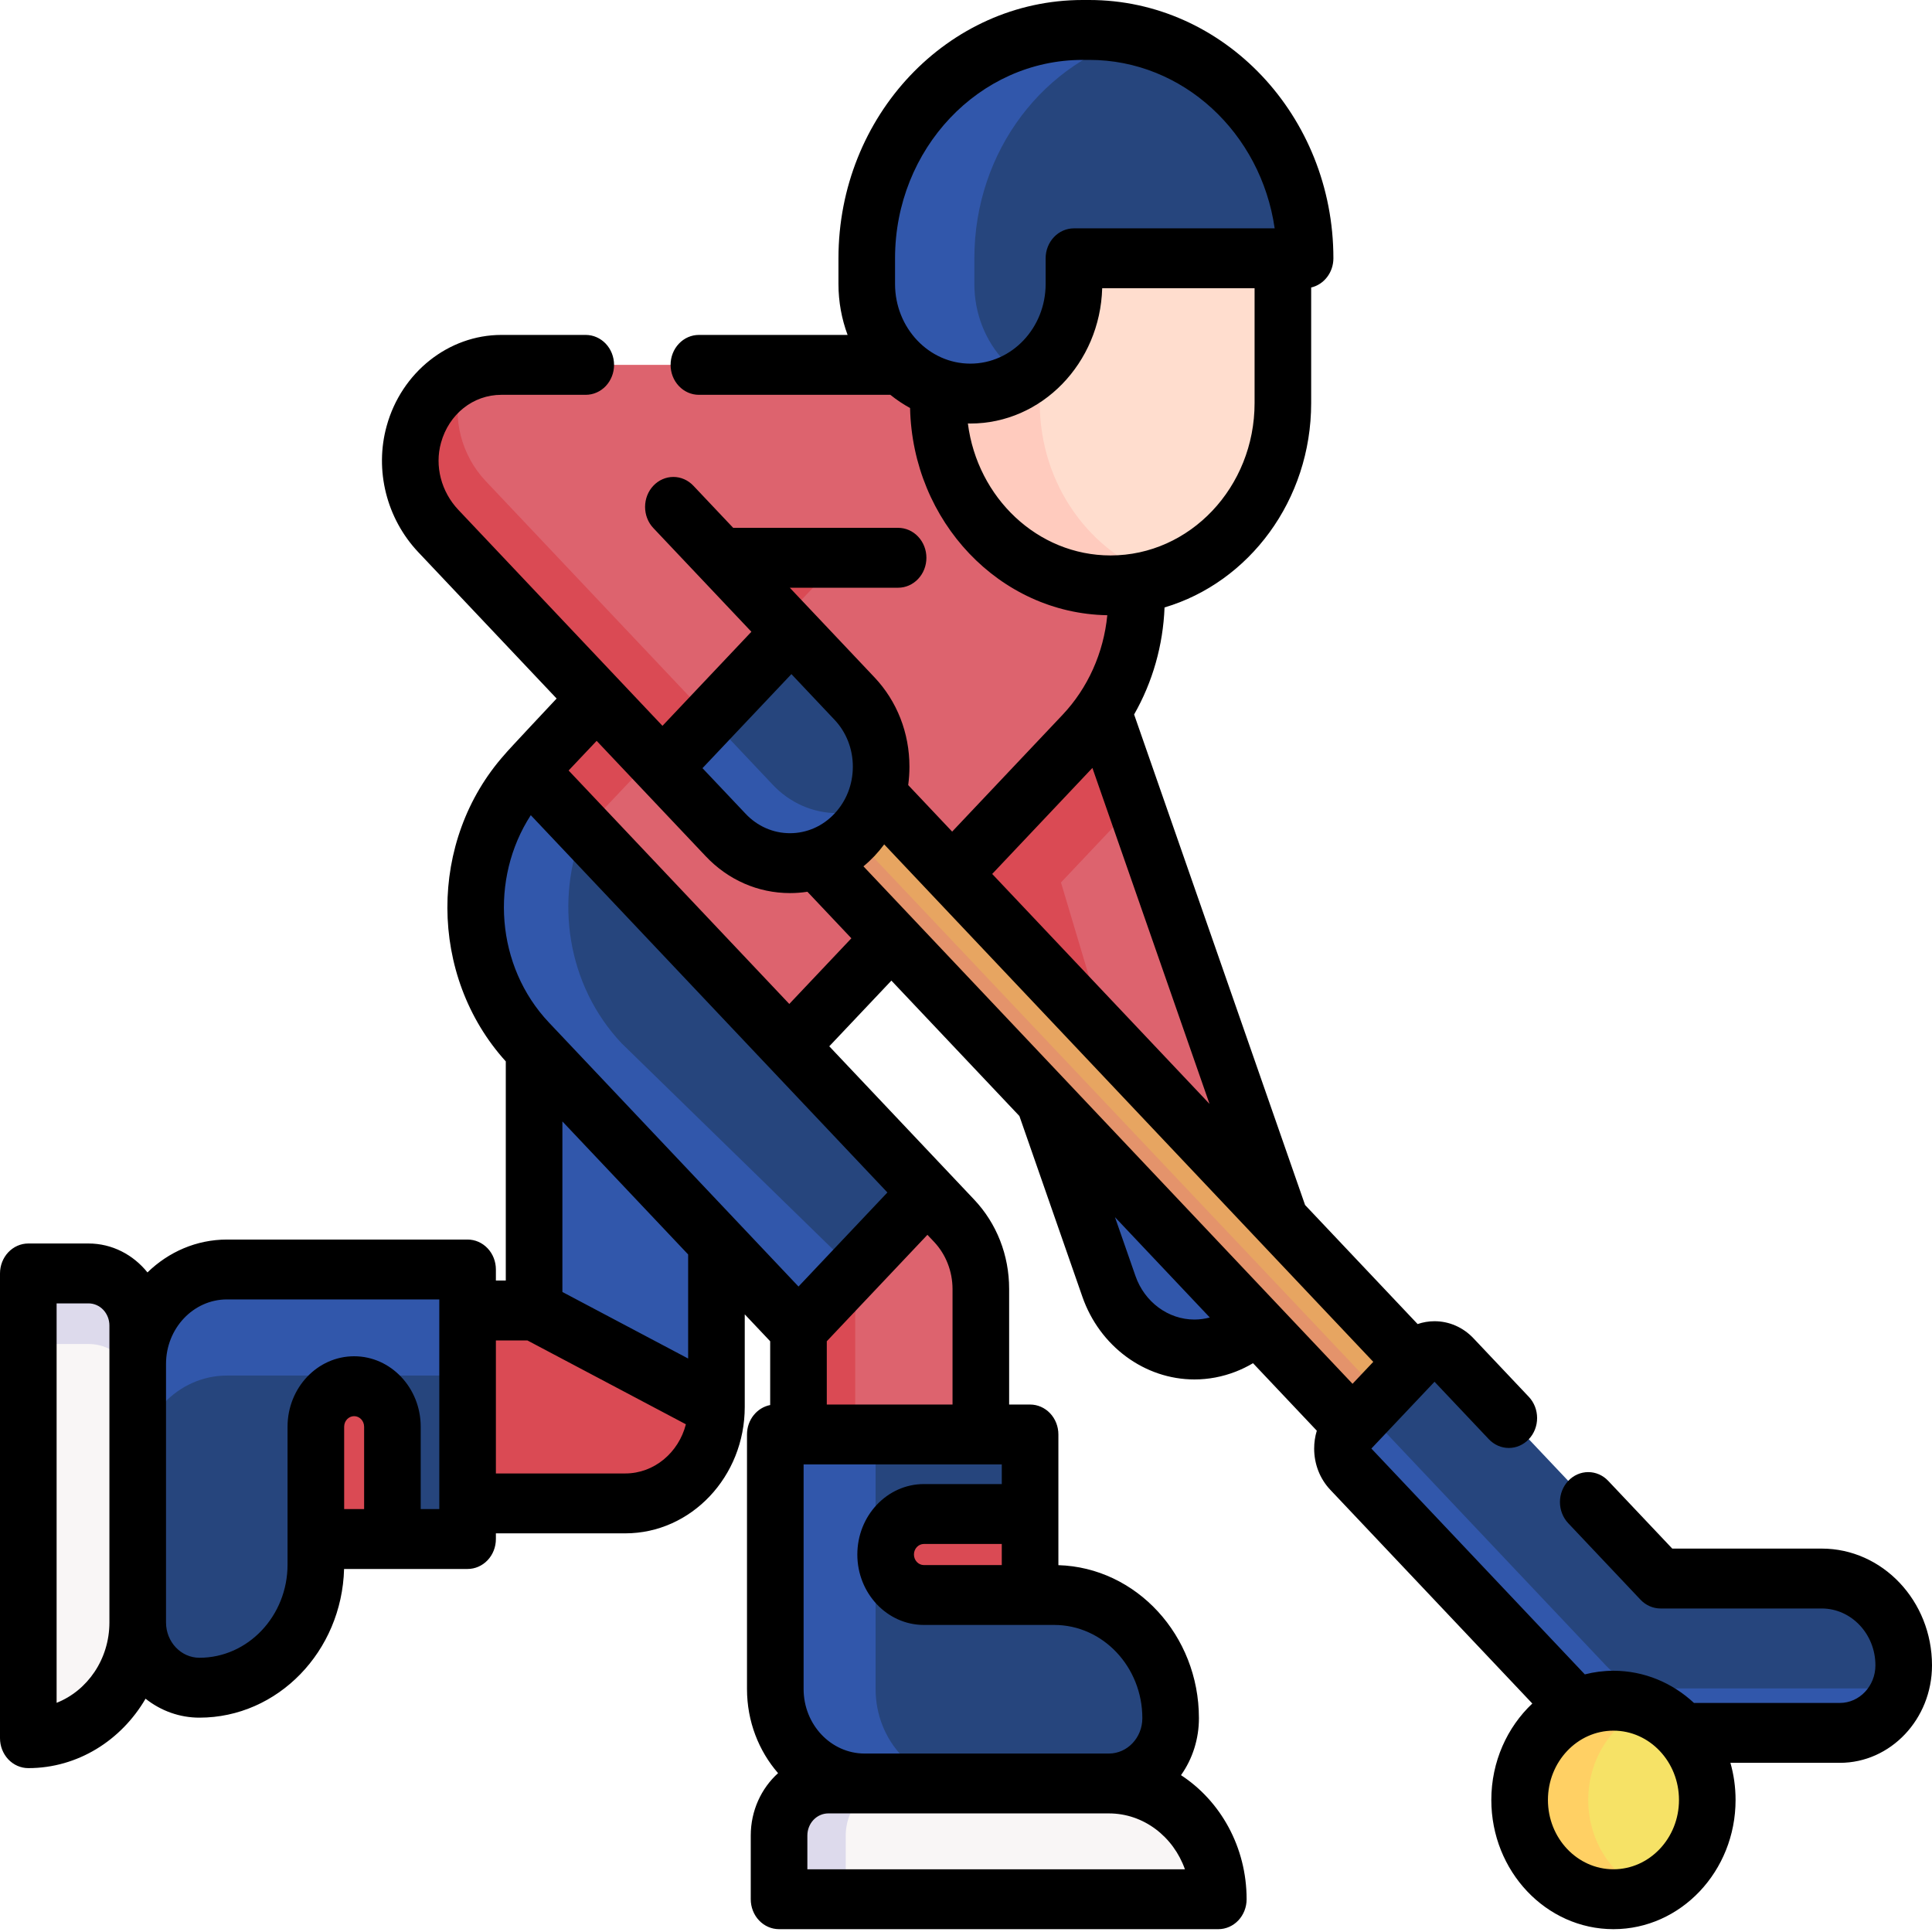
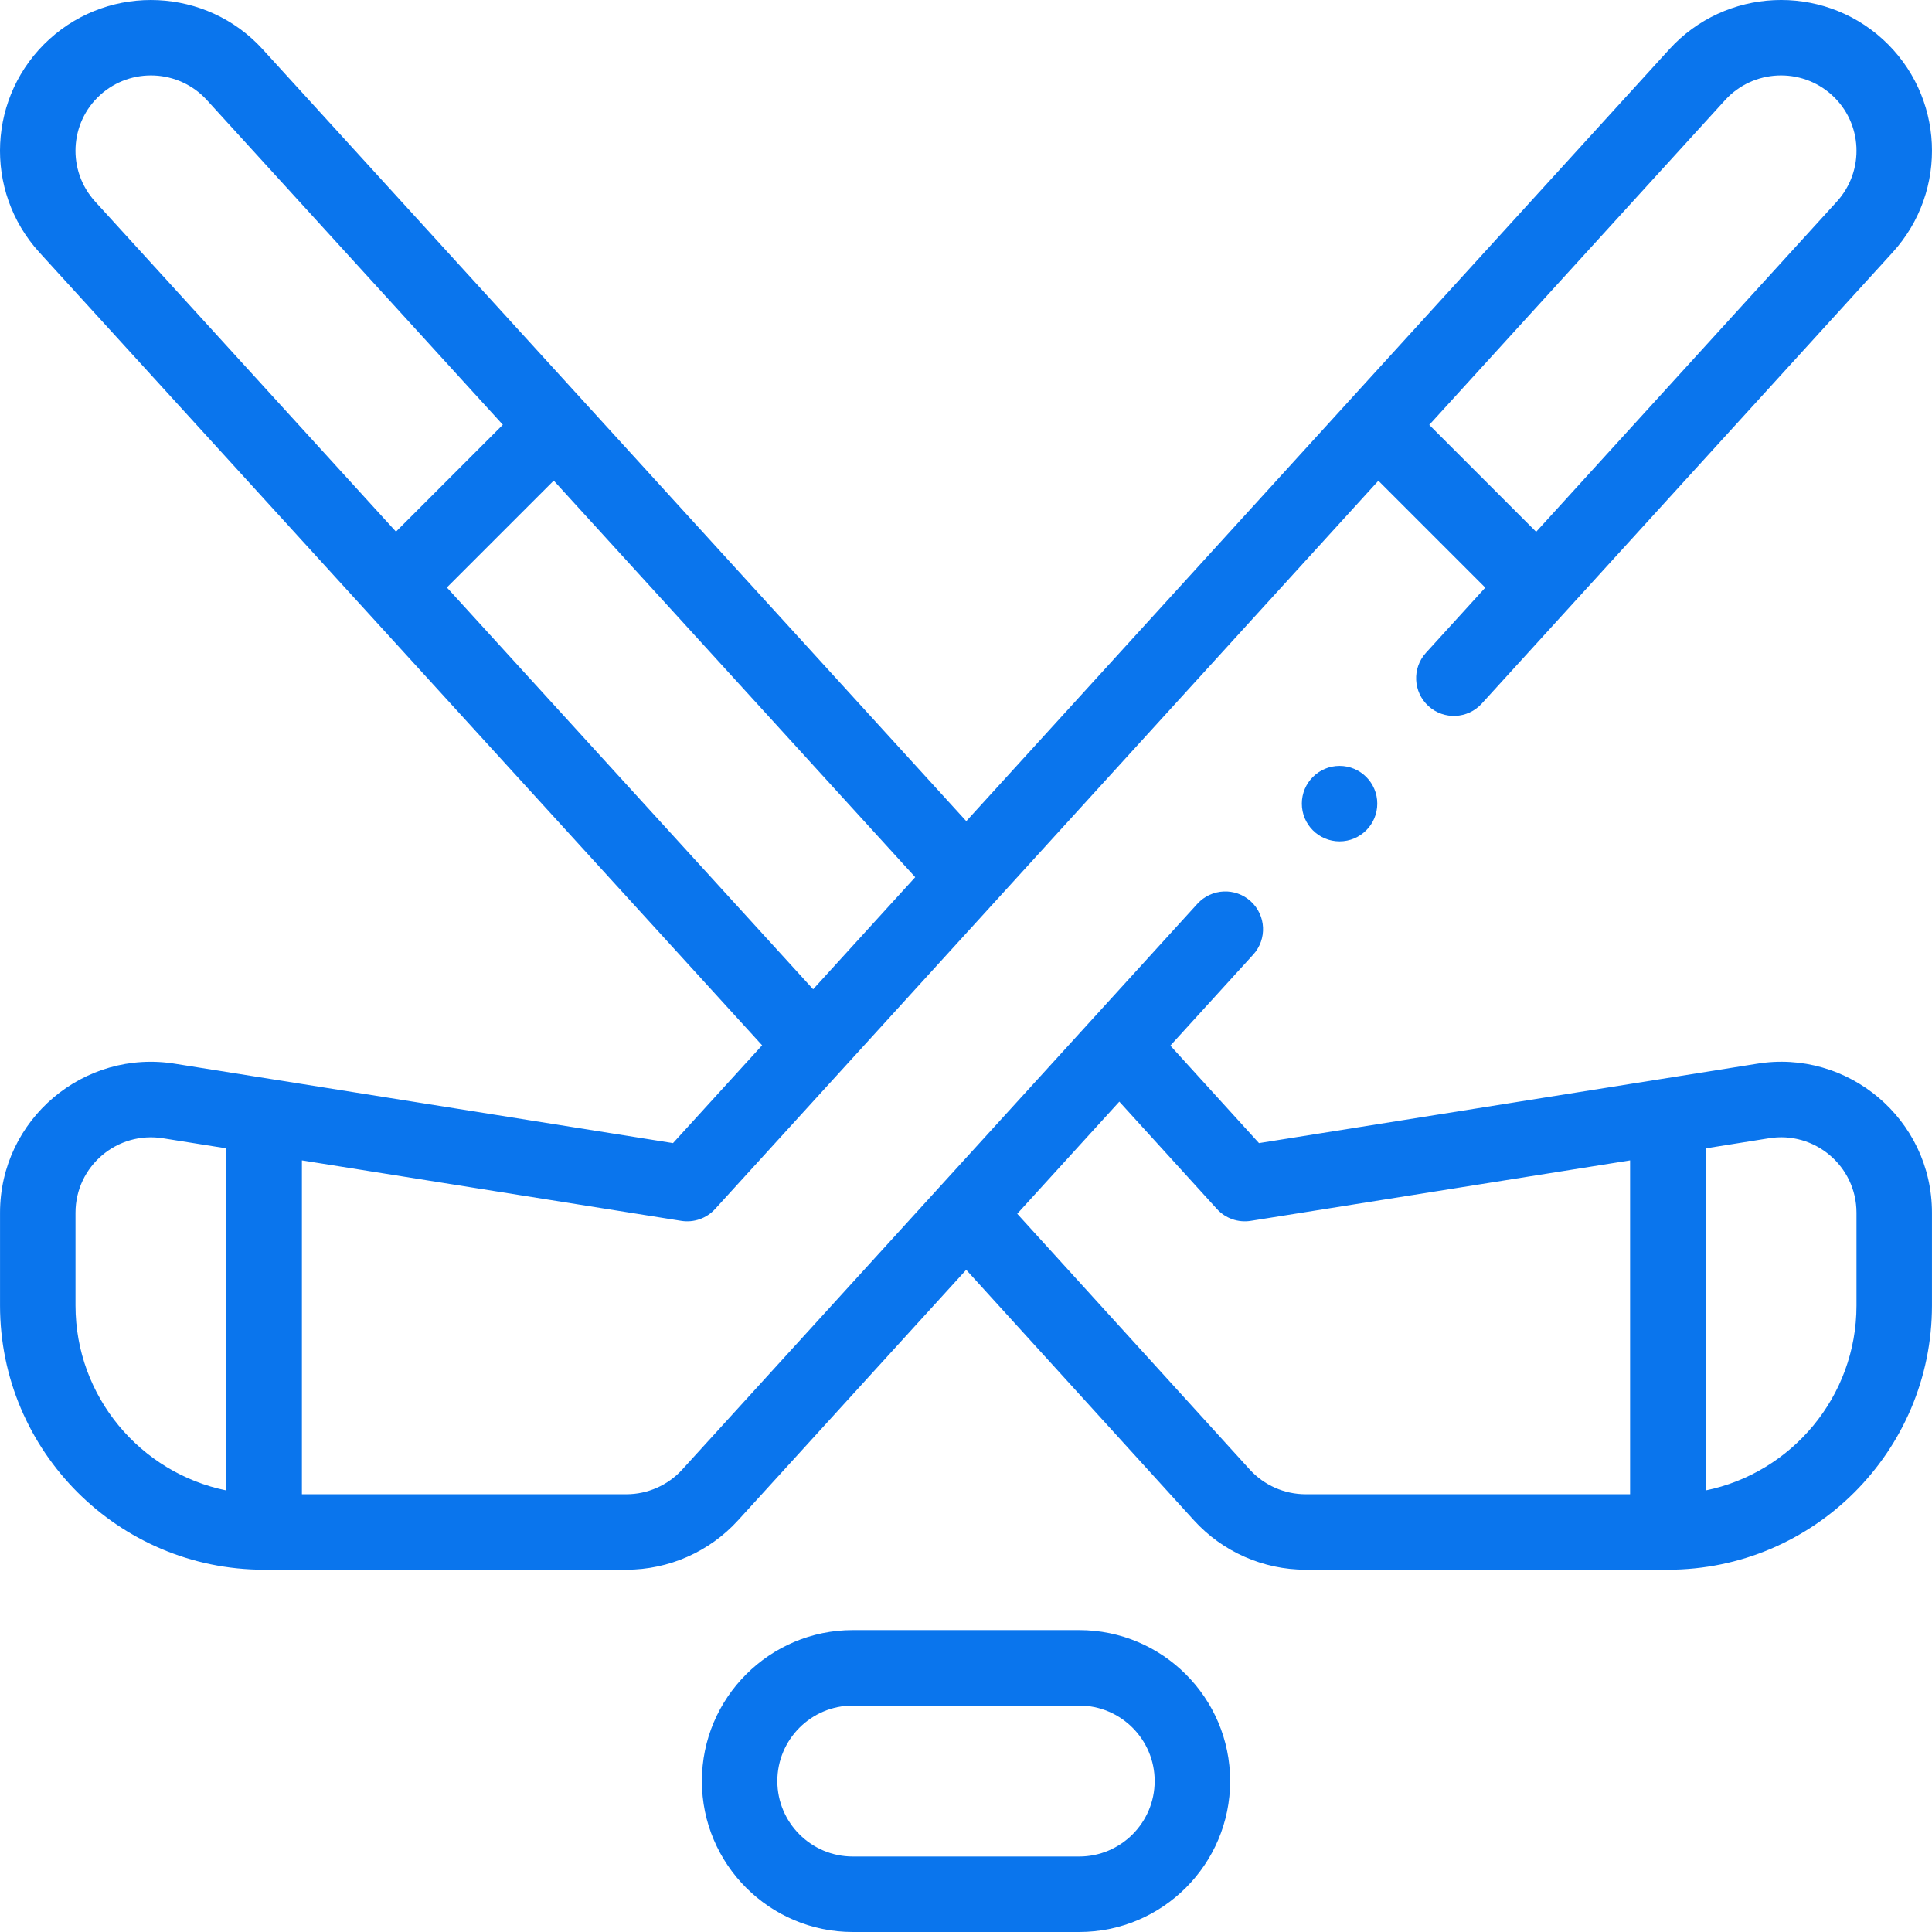
- <svg xmlns="http://www.w3.org/2000/svg" width="73" height="73" viewBox="0 0 73 73" fill="none">
-   <path d="M46.325 50.764C45.943 50.914 45.54 50.99 45.133 50.99C43.731 50.99 42.414 50.079 41.902 48.605L40.836 45.55L42.877 42.576L47.3 43.028L48.366 46.083C49.024 47.972 48.111 50.067 46.325 50.764Z" fill="#3157AB" />
-   <path d="M47.3 43.028L43.429 44.538L40.836 45.549L37.526 36.055L34.952 28.672L32.218 20.829L30.75 16.622L37.216 14.1L38.295 17.193L42.89 30.379L47.3 43.028Z" fill="#DD636E" />
-   <path d="M43.429 44.538L40.836 45.549L37.526 36.055L34.952 28.672L39.619 31.77L43.429 44.538Z" fill="#DA4A54" />
-   <path d="M42.89 30.379L37.526 36.055L32.218 20.829L33.618 19.348C34.915 17.976 36.596 17.257 38.295 17.193L42.89 30.379ZM27.07 53.161C27.07 55.174 25.528 56.805 23.625 56.805H10.703C8.801 56.805 7.258 55.174 7.258 53.161C7.257 52.682 7.346 52.208 7.519 51.766C7.692 51.324 7.946 50.923 8.266 50.585C8.891 49.924 9.752 49.516 10.703 49.516H20.18L27.07 53.161Z" fill="#DA4A54" />
-   <path d="M27.07 34.489V53.161L20.181 49.516V34.489H27.07Z" fill="#3157AB" />
-   <path d="M40.903 17.391C38.183 14.513 33.773 14.513 31.053 17.391L19.972 29.113L29.823 39.535L40.903 27.812C43.623 24.934 43.623 20.269 40.903 17.391Z" fill="#DD636E" />
-   <path d="M41.845 18.627C39.15 16.795 35.52 17.126 33.161 19.622L22.081 31.344L19.972 29.113L31.053 17.391C33.773 14.513 38.184 14.513 40.904 17.391C41.258 17.766 41.574 18.18 41.845 18.627Z" fill="#DA4A54" />
-   <path d="M35.043 45.057L33.48 49.272L30.17 50.211L19.986 39.438C17.296 36.59 17.296 31.975 19.986 29.128L35.043 45.057Z" fill="#26457D" />
-   <path d="M37.06 48.702V54.046C37.06 56.059 35.518 57.69 33.615 57.69C31.713 57.69 30.17 56.059 30.17 54.046V50.211L35.043 45.057L36.051 46.125C36.371 46.463 36.625 46.865 36.798 47.307C36.971 47.749 37.06 48.223 37.06 48.702Z" fill="#DD636E" />
-   <path d="M32.314 48.027V49.603L30.17 50.211L19.986 39.437C17.296 36.59 17.296 31.975 19.986 29.127L22.059 31.322C20.945 33.995 21.421 37.233 23.491 39.424L32.314 48.027Z" fill="#3157AB" />
-   <path d="M30.17 54.187V50.211L32.273 47.986L32.314 48.027V54.245L30.17 54.187Z" fill="#DA4A54" />
-   <path d="M53.26 55.455C53.047 55.455 52.836 55.41 52.639 55.324C52.442 55.238 52.263 55.111 52.112 54.951L29.738 31.28C29.104 30.609 29.104 29.521 29.738 28.85C30.372 28.179 31.399 28.179 32.034 28.85L54.408 52.522C55.042 53.193 55.042 54.281 54.408 54.951C54.258 55.111 54.079 55.238 53.882 55.324C53.685 55.41 53.474 55.455 53.26 55.455Z" fill="#E7A561" />
-   <path d="M54.82 54.217C54.744 54.495 54.603 54.747 54.409 54.951C54.258 55.111 54.079 55.238 53.882 55.324C53.685 55.41 53.474 55.455 53.26 55.454C53.047 55.455 52.836 55.41 52.639 55.324C52.442 55.238 52.263 55.111 52.112 54.951L29.738 31.28C29.103 30.608 29.103 29.521 29.738 28.85C29.931 28.645 30.17 28.496 30.433 28.416C30.352 28.711 30.347 29.024 30.419 29.322C30.491 29.62 30.638 29.892 30.843 30.11L53.219 53.782C53.369 53.942 53.548 54.069 53.745 54.155C53.942 54.241 54.154 54.285 54.367 54.285C54.52 54.285 54.672 54.262 54.82 54.217Z" fill="#E4936B" />
-   <path d="M71.931 62.924C71.931 64.334 70.85 65.477 69.518 65.477H61.601C60.87 65.477 60.169 65.17 59.652 64.623L51.022 55.492C50.928 55.392 50.853 55.274 50.802 55.144C50.751 55.014 50.725 54.874 50.725 54.733C50.725 54.592 50.751 54.453 50.802 54.323C50.853 54.193 50.928 54.074 51.022 53.975L53.485 51.368C53.579 51.269 53.691 51.19 53.814 51.136C53.937 51.082 54.069 51.054 54.202 51.054C54.335 51.054 54.467 51.082 54.59 51.136C54.713 51.19 54.825 51.269 54.919 51.368L62.743 59.646H68.832C70.543 59.646 71.931 61.113 71.931 62.924Z" fill="#26457D" />
-   <path d="M71.893 63.369C71.695 64.567 70.707 65.477 69.517 65.477H61.601C61.239 65.477 60.881 65.401 60.547 65.255C60.212 65.108 59.909 64.894 59.653 64.623L51.021 55.492C50.626 55.072 50.626 54.393 51.021 53.975L51.772 53.182C51.798 53.42 51.899 53.642 52.06 53.811L60.69 62.942C61.208 63.489 61.909 63.796 62.64 63.796H70.556C71.05 63.796 71.51 63.639 71.893 63.369Z" fill="#3157AB" />
-   <path d="M37.236 21.075H27.26L29.903 23.871L28.325 27.213L25.031 29.025L16.563 20.066C15.659 19.11 15.276 17.709 15.636 16.413C15.844 15.655 16.279 14.99 16.875 14.516C17.472 14.042 18.197 13.786 18.943 13.786H37.236V21.075Z" fill="#DD636E" />
-   <path d="M32.286 31.545C31.966 31.884 31.587 32.153 31.168 32.337C30.75 32.52 30.302 32.614 29.849 32.614C29.397 32.614 28.949 32.52 28.531 32.337C28.114 32.153 27.734 31.884 27.415 31.545L25.032 29.025L29.905 23.871L32.286 26.392C33.632 27.815 33.632 30.122 32.286 31.545Z" fill="#26457D" />
-   <path d="M27.383 27.73L25.031 29.025L16.563 20.067C15.659 19.11 15.276 17.709 15.636 16.413C15.777 15.899 16.024 15.424 16.358 15.022C16.693 14.62 17.108 14.301 17.572 14.088C17.514 14.229 17.464 14.374 17.423 14.522C17.064 15.818 17.447 17.219 18.351 18.176L26.818 27.134H26.82L27.383 27.73Z" fill="#DA4A54" />
-   <path d="M33.011 30.419C32.839 30.84 32.593 31.222 32.286 31.546C31.966 31.885 31.587 32.154 31.168 32.337C30.75 32.52 30.302 32.615 29.849 32.614C29.397 32.615 28.949 32.52 28.531 32.337C28.114 32.154 27.734 31.885 27.415 31.546L25.032 29.025L26.82 27.134L29.202 29.655C29.521 29.994 29.901 30.263 30.319 30.446C30.736 30.629 31.184 30.724 31.637 30.724C32.11 30.724 32.578 30.62 33.011 30.419Z" fill="#3157AB" />
-   <path d="M41.962 22.118C38.366 22.118 35.451 19.034 35.451 15.229V9.759C35.451 5.954 38.366 2.87 41.962 2.87C45.558 2.87 48.473 5.954 48.473 9.759V15.229C48.473 19.034 45.558 22.118 41.962 22.118Z" fill="#FFDDCE" />
-   <path d="M43.88 21.814C43.259 22.016 42.612 22.118 41.962 22.117C38.367 22.117 35.451 19.035 35.451 15.229V9.759C35.451 5.955 38.367 2.871 41.962 2.871C42.63 2.871 43.275 2.977 43.88 3.176C41.221 4.041 39.288 6.662 39.288 9.759V15.229C39.288 18.327 41.221 20.947 43.88 21.814Z" fill="#FFCBBE" />
-   <path d="M49.312 9.759H40.579V10.73C40.579 13.017 38.826 14.871 36.664 14.871C34.503 14.871 32.75 13.017 32.75 10.73V9.759C32.75 4.994 36.401 1.131 40.905 1.131H41.158C45.661 1.131 49.312 4.994 49.312 9.759Z" fill="#26457D" />
-   <path d="M36.816 9.759V10.73C36.815 11.274 36.916 11.812 37.112 12.315C37.309 12.817 37.598 13.274 37.962 13.658C38.184 13.892 38.43 14.098 38.697 14.271C38.085 14.664 37.381 14.872 36.665 14.871C35.584 14.871 34.606 14.408 33.897 13.658C33.533 13.274 33.244 12.817 33.047 12.315C32.85 11.812 32.749 11.274 32.75 10.73V9.759C32.75 4.993 36.402 1.131 40.905 1.131H41.159C41.815 1.131 42.453 1.213 43.065 1.369C39.479 2.276 36.816 5.688 36.816 9.759Z" fill="#3157AB" />
-   <path d="M46.034 71.762H29.436V69.354C29.436 68.269 30.268 67.388 31.295 67.388L37.06 65.672L41.9 67.388C44.183 67.388 46.034 69.346 46.034 71.762Z" fill="#F9F6F6" />
-   <path d="M38.211 66.081L33.815 67.388C32.789 67.388 31.956 68.269 31.956 69.355V71.762H29.436V69.355C29.436 68.269 30.268 67.388 31.295 67.388L37.06 65.672L38.211 66.081Z" fill="#DDDAEC" />
-   <path d="M39.833 60.267H38.922L37.714 58.093L38.922 57.207V54.201H29.295V63.819C29.295 65.79 30.805 67.388 32.669 67.388H41.9C43.188 67.388 44.232 66.284 44.232 64.921C44.232 62.351 42.263 60.267 39.833 60.267Z" fill="#26457D" />
-   <path d="M36.458 67.387H32.668C30.805 67.387 29.295 65.79 29.295 63.819V54.201H33.084V63.819C33.084 65.79 34.595 67.387 36.458 67.387Z" fill="#3157AB" />
-   <path d="M34.91 57.207H38.922V60.267H34.91C34.112 60.267 33.464 59.582 33.464 58.737C33.464 57.892 34.112 57.207 34.91 57.207Z" fill="#DA4A54" />
-   <path d="M1.069 65.676V48.116H3.345C4.371 48.116 5.203 48.997 5.203 50.083L6.825 56.182L5.203 61.303C5.203 63.718 3.352 65.676 1.069 65.676Z" fill="#F9F6F6" />
-   <path d="M6.439 57.4L5.203 52.749C5.203 51.663 4.371 50.783 3.344 50.783H1.069V48.116H3.344C4.371 48.116 5.203 48.997 5.203 50.083L6.825 56.182L6.439 57.4Z" fill="#DDDAEC" />
-   <path d="M11.934 59.116V58.152L13.989 56.873L14.826 58.152H17.667V47.967H8.577C6.713 47.967 5.203 49.565 5.203 51.536V61.303C5.203 62.665 6.247 63.77 7.535 63.77C9.964 63.77 11.934 61.686 11.934 59.116Z" fill="#26457D" />
-   <path d="M5.204 55.544V51.535C5.204 49.564 6.714 47.967 8.577 47.967H17.668V51.975H8.577C6.714 51.975 5.204 53.573 5.204 55.544Z" fill="#3157AB" />
-   <path d="M14.827 53.908V58.152H11.934V53.908C11.934 53.062 12.582 52.377 13.38 52.377C14.179 52.377 14.827 53.063 14.827 53.908Z" fill="#DA4A54" />
-   <path d="M60.964 71.762C62.922 71.762 64.509 70.082 64.509 68.011C64.509 65.94 62.922 64.26 60.964 64.26C59.006 64.26 57.419 65.94 57.419 68.011C57.419 70.082 59.006 71.762 60.964 71.762Z" fill="#F6E266" />
-   <path d="M62.261 71.502C61.848 71.674 61.407 71.761 60.964 71.761C59.006 71.761 57.419 70.082 57.419 68.011C57.419 65.938 59.006 64.26 60.964 64.26C61.421 64.26 61.859 64.352 62.261 64.519C60.944 65.065 60.011 66.423 60.011 68.011C60.011 69.598 60.944 70.956 62.261 71.502Z" fill="#FFD064" />
-   <path d="M68.833 58.513H63.186L60.767 55.955C60.567 55.742 60.295 55.623 60.011 55.623C59.728 55.623 59.456 55.742 59.255 55.955C59.055 56.167 58.942 56.455 58.942 56.755C58.942 57.055 59.055 57.342 59.255 57.554L61.987 60.445C62.086 60.55 62.204 60.633 62.334 60.69C62.464 60.747 62.603 60.776 62.743 60.776H68.833C69.951 60.776 70.862 61.74 70.862 62.924C70.862 63.708 70.259 64.345 69.519 64.345H64.006C63.194 63.589 62.129 63.129 60.964 63.129C60.591 63.129 60.229 63.177 59.882 63.266L51.817 54.733L54.203 52.209L56.254 54.379C56.455 54.592 56.727 54.711 57.01 54.711C57.294 54.711 57.566 54.592 57.766 54.379C57.967 54.167 58.079 53.88 58.079 53.58C58.079 53.279 57.967 52.992 57.766 52.779L55.676 50.568C55.483 50.363 55.253 50.2 55 50.089C54.747 49.978 54.476 49.922 54.202 49.922H54.2C53.981 49.922 53.767 49.96 53.564 50.029L49.312 45.531L42.852 26.996C43.551 25.772 43.947 24.381 44.002 22.952C47.194 22.007 49.542 18.904 49.542 15.229V10.863C50.022 10.752 50.382 10.3 50.382 9.759C50.382 4.378 46.244 0 41.158 0H40.905C35.819 0 31.681 4.378 31.681 9.759V10.73C31.681 11.409 31.804 12.058 32.026 12.655H26.407C26.123 12.655 25.851 12.774 25.651 12.987C25.45 13.199 25.338 13.486 25.338 13.787C25.338 14.087 25.45 14.374 25.651 14.586C25.851 14.799 26.123 14.918 26.407 14.918H33.641C33.876 15.107 34.125 15.274 34.387 15.417C34.481 19.709 37.776 23.177 41.839 23.246C41.7 24.67 41.103 26 40.146 27.012L35.977 31.422L34.316 29.664C34.347 29.436 34.363 29.204 34.363 28.969C34.363 27.693 33.894 26.494 33.042 25.593L29.842 22.207H33.935C34.219 22.207 34.491 22.088 34.691 21.875C34.892 21.663 35.004 21.376 35.004 21.076C35.004 20.776 34.892 20.488 34.691 20.276C34.491 20.063 34.219 19.944 33.935 19.944H27.703L26.199 18.353C25.998 18.141 25.727 18.021 25.443 18.021C25.159 18.021 24.887 18.141 24.687 18.353C24.486 18.565 24.374 18.853 24.374 19.153C24.374 19.453 24.486 19.741 24.687 19.953L26.504 21.875L26.51 21.881L28.391 23.871L25.031 27.425L17.32 19.266C16.67 18.579 16.418 17.609 16.663 16.73C16.962 15.646 17.878 14.918 18.943 14.918H22.132C22.416 14.918 22.688 14.799 22.889 14.587C23.089 14.374 23.202 14.087 23.202 13.787C23.202 13.487 23.089 13.199 22.889 12.987C22.688 12.775 22.416 12.655 22.132 12.655H18.943C16.95 12.655 15.168 14.07 14.611 16.093C14.146 17.765 14.604 19.593 15.807 20.866L21.032 26.394C21.032 26.394 19.114 28.435 19.074 28.501C16.169 31.752 16.181 36.869 19.111 40.105V48.385H18.737V47.967C18.737 47.667 18.625 47.379 18.424 47.167C18.223 46.955 17.951 46.836 17.668 46.836H8.577C7.419 46.836 6.364 47.307 5.572 48.078C5.035 47.41 4.236 46.985 3.345 46.985H1.069C0.786 46.985 0.514 47.105 0.313 47.317C0.113 47.529 0 47.817 0 48.117L0 65.677C0 65.977 0.113 66.264 0.313 66.477C0.514 66.689 0.786 66.808 1.069 66.808C2.94 66.808 4.583 65.757 5.5 64.185C6.087 64.651 6.801 64.902 7.535 64.901C10.498 64.901 12.917 62.396 13.001 59.283H17.668C17.951 59.283 18.223 59.164 18.424 58.952C18.625 58.74 18.737 58.452 18.737 58.152V57.937H23.625C26.114 57.937 28.14 55.795 28.14 53.161V49.662L29.101 50.679V53.089C28.603 53.186 28.225 53.646 28.225 54.201V63.819C28.225 65.044 28.671 66.161 29.399 66.998C28.768 67.567 28.367 68.412 28.367 69.355V71.762C28.367 72.062 28.479 72.35 28.68 72.562C28.881 72.774 29.152 72.893 29.436 72.893H46.034C46.317 72.893 46.589 72.774 46.79 72.562C46.99 72.35 47.103 72.062 47.103 71.762C47.103 69.783 46.11 68.044 44.624 67.074C45.064 66.453 45.302 65.698 45.301 64.921C45.301 61.787 42.933 59.227 39.991 59.139V54.201C39.991 53.901 39.878 53.613 39.678 53.401C39.477 53.189 39.205 53.07 38.922 53.07H38.13V48.701C38.13 47.426 37.66 46.227 36.806 45.324L31.334 39.534L33.681 37.052L38.518 42.169L40.897 48.996C41.548 50.865 43.249 52.122 45.132 52.122C45.665 52.122 46.19 52.022 46.694 51.826C46.918 51.738 47.136 51.632 47.345 51.508L49.755 54.058C49.689 54.276 49.655 54.504 49.655 54.733C49.655 55.322 49.872 55.876 50.265 56.292L57.898 64.367C56.949 65.262 56.349 66.563 56.349 68.011C56.349 70.703 58.419 72.893 60.964 72.893C63.508 72.893 65.578 70.703 65.578 68.011C65.578 67.523 65.51 67.052 65.383 66.608H69.518C71.438 66.608 73 64.955 73 62.924C73 60.492 71.131 58.513 68.833 58.513ZM2.139 64.341V49.248H3.345C3.554 49.248 3.755 49.336 3.903 49.492C4.05 49.649 4.134 49.861 4.134 50.083V61.303C4.134 62.693 3.303 63.881 2.139 64.341ZM13.004 57.02V53.907C13.004 53.688 13.173 53.509 13.381 53.509C13.588 53.509 13.758 53.688 13.758 53.907V57.02H13.004ZM16.599 57.02H15.896V53.907C15.896 52.44 14.768 51.246 13.381 51.246C11.993 51.246 10.865 52.44 10.865 53.907V59.116C10.865 61.058 9.371 62.638 7.535 62.638C6.839 62.638 6.273 62.039 6.273 61.303V51.536C6.273 50.192 7.306 49.098 8.577 49.098H16.599V57.02ZM33.819 9.759C33.819 5.625 36.998 2.263 40.905 2.263H41.158C44.701 2.263 47.645 5.029 48.163 8.628H40.579C40.295 8.628 40.023 8.747 39.823 8.959C39.622 9.171 39.509 9.459 39.509 9.759V10.73C39.509 12.39 38.233 13.74 36.664 13.74C35.096 13.74 33.819 12.39 33.819 10.73V9.759H33.819ZM36.571 16C36.602 16.001 36.633 16.003 36.664 16.003C39.362 16.003 41.566 13.724 41.646 10.89H47.404V15.229C47.404 18.404 44.963 20.987 41.962 20.987C39.209 20.987 36.929 18.811 36.571 16ZM41.276 29.016L45.701 41.71L37.49 33.022L41.276 29.016ZM51.889 51.457L51.105 52.286L32.625 32.734C32.771 32.614 32.91 32.484 33.042 32.345C33.172 32.206 33.295 32.059 33.409 31.905L51.889 51.457ZM29.903 25.471L31.529 27.193C31.75 27.425 31.926 27.702 32.045 28.007C32.164 28.312 32.225 28.639 32.224 28.969C32.224 29.64 31.977 30.271 31.529 30.745C31.309 30.98 31.048 31.165 30.759 31.292C30.471 31.418 30.162 31.483 29.85 31.482C29.538 31.483 29.229 31.419 28.94 31.292C28.652 31.166 28.39 30.98 28.17 30.745L26.543 29.025L29.903 25.471ZM23.625 55.674H18.737V50.648H19.928L25.916 53.816C25.643 54.884 24.721 55.674 23.625 55.674ZM26.001 51.331L21.25 48.817V42.373L26.001 47.399V51.331H26.001ZM20.742 38.637C18.731 36.509 18.502 33.199 20.055 30.801L33.53 45.057L30.171 48.611L20.742 38.637ZM30.506 70.63V69.354C30.506 69.133 30.589 68.921 30.737 68.764C30.885 68.608 31.085 68.52 31.295 68.519H41.9C43.214 68.519 44.337 69.399 44.772 70.63H30.506ZM43.163 64.921C43.163 65.658 42.596 66.257 41.9 66.257H32.669C31.398 66.257 30.364 65.163 30.364 63.819V55.332H37.852V56.075H34.91C33.523 56.075 32.394 57.269 32.394 58.737C32.394 60.205 33.523 61.398 34.91 61.398H39.833C41.669 61.398 43.163 62.979 43.163 64.921ZM34.91 59.136C34.702 59.136 34.533 58.957 34.533 58.737C34.533 58.517 34.702 58.338 34.91 58.338H37.852V59.136H34.91ZM35.991 53.07H31.24V50.679L35.042 46.657L35.294 46.924C35.739 47.396 35.989 48.035 35.991 48.701V53.07ZM29.823 37.934L21.485 29.113L22.544 27.993L26.657 32.344C27.508 33.248 28.642 33.745 29.85 33.745C30.07 33.745 30.29 33.728 30.508 33.695L32.169 35.453L29.823 37.934ZM45.133 49.859C44.142 49.859 43.247 49.198 42.904 48.214L42.129 45.99L45.712 49.781C45.523 49.832 45.328 49.858 45.133 49.859ZM60.964 70.63C59.599 70.63 58.488 69.455 58.488 68.011C58.488 66.567 59.599 65.392 60.964 65.392C62.329 65.392 63.44 66.567 63.44 68.011C63.44 69.455 62.329 70.63 60.964 70.63Z" fill="black" />
+ <svg xmlns="http://www.w3.org/2000/svg" width="75" height="75" viewBox="0 0 75 75" fill="none">
+   <path d="M41.894 63.28H33.106C29.875 63.28 27.247 65.909 27.247 69.14C27.247 72.371 29.875 75 33.106 75H41.894C45.125 75 47.754 72.371 47.754 69.14C47.754 65.909 45.125 63.28 41.894 63.28ZM41.894 72.07H33.106C31.49 72.07 30.176 70.756 30.176 69.14C30.176 67.525 31.49 66.21 33.106 66.21H41.894C43.51 66.21 44.824 67.525 44.824 69.14C44.824 70.756 43.51 72.07 41.894 72.07Z" fill="#0A75ED" />
+   <path d="M29.585 40.578L26.126 44.375L6.824 41.299C3.253 40.703 0.001 43.462 0.001 47.079V50.681C0.001 56.336 4.601 60.936 10.255 60.936H24.316C25.962 60.936 27.541 60.238 28.65 59.02L37.508 49.294L46.35 59.02C47.458 60.238 49.039 60.936 50.686 60.936H64.745C70.399 60.936 74.999 56.336 74.999 50.681V47.079C74.999 43.443 71.725 40.707 68.187 41.297L48.874 44.375L45.433 40.59L48.65 37.057C49.195 36.459 49.151 35.532 48.553 34.988C47.955 34.443 47.029 34.486 46.484 35.084C14.833 69.843 31.519 51.519 26.484 57.048C25.93 57.657 25.139 58.006 24.316 58.006H11.72V45.046L26.446 47.393C26.933 47.471 27.427 47.298 27.76 46.933C28.605 46.005 53.48 18.694 53.509 18.662L57.658 22.812L55.356 25.341C54.811 25.939 54.855 26.865 55.453 27.41C56.051 27.955 56.977 27.911 57.522 27.313C59.259 25.406 71.763 11.675 73.473 9.797C75.652 7.4 75.479 3.695 73.081 1.517C70.692 -0.65 66.98 -0.475 64.806 1.909L37.511 31.877L10.193 1.908C8.02 -0.474 4.309 -0.649 1.921 1.517C-0.475 3.691 -0.657 7.396 1.528 9.798C1.543 9.815 29.201 40.158 29.585 40.578ZM68.658 44.189C70.443 43.891 72.069 45.271 72.069 47.079V50.681C72.069 54.219 69.549 57.178 66.21 57.859V44.58L68.658 44.189ZM47.24 46.932C47.572 47.298 48.066 47.471 48.554 47.393L63.28 45.046V58.006H50.686C49.862 58.006 49.071 57.657 48.517 57.049L39.489 47.118L43.452 42.766L47.24 46.932ZM8.79 57.859C5.451 57.178 2.931 54.219 2.931 50.681V47.079C2.931 45.274 4.55 43.89 6.352 44.191L8.79 44.579V57.859ZM66.971 3.883C68.059 2.69 69.917 2.603 71.112 3.687C72.309 4.774 72.395 6.627 71.307 7.825L59.633 20.644L55.484 16.494L66.971 3.883ZM31.566 38.403L17.348 22.806L21.496 18.657L35.529 34.052L31.566 38.403ZM3.889 3.687C5.084 2.603 6.941 2.691 8.029 3.882L19.52 16.489L15.372 20.638L3.694 7.825C2.603 6.626 2.692 4.773 3.889 3.687Z" fill="#0A75ED" />
+   <path d="M52.002 32.662C52.81 32.662 53.466 32.006 53.466 31.197C53.466 30.388 52.81 29.732 52.002 29.732C51.193 29.732 50.537 30.388 50.537 31.197C50.537 32.006 51.193 32.662 52.002 32.662Z" fill="#0A75ED" />
</svg>
